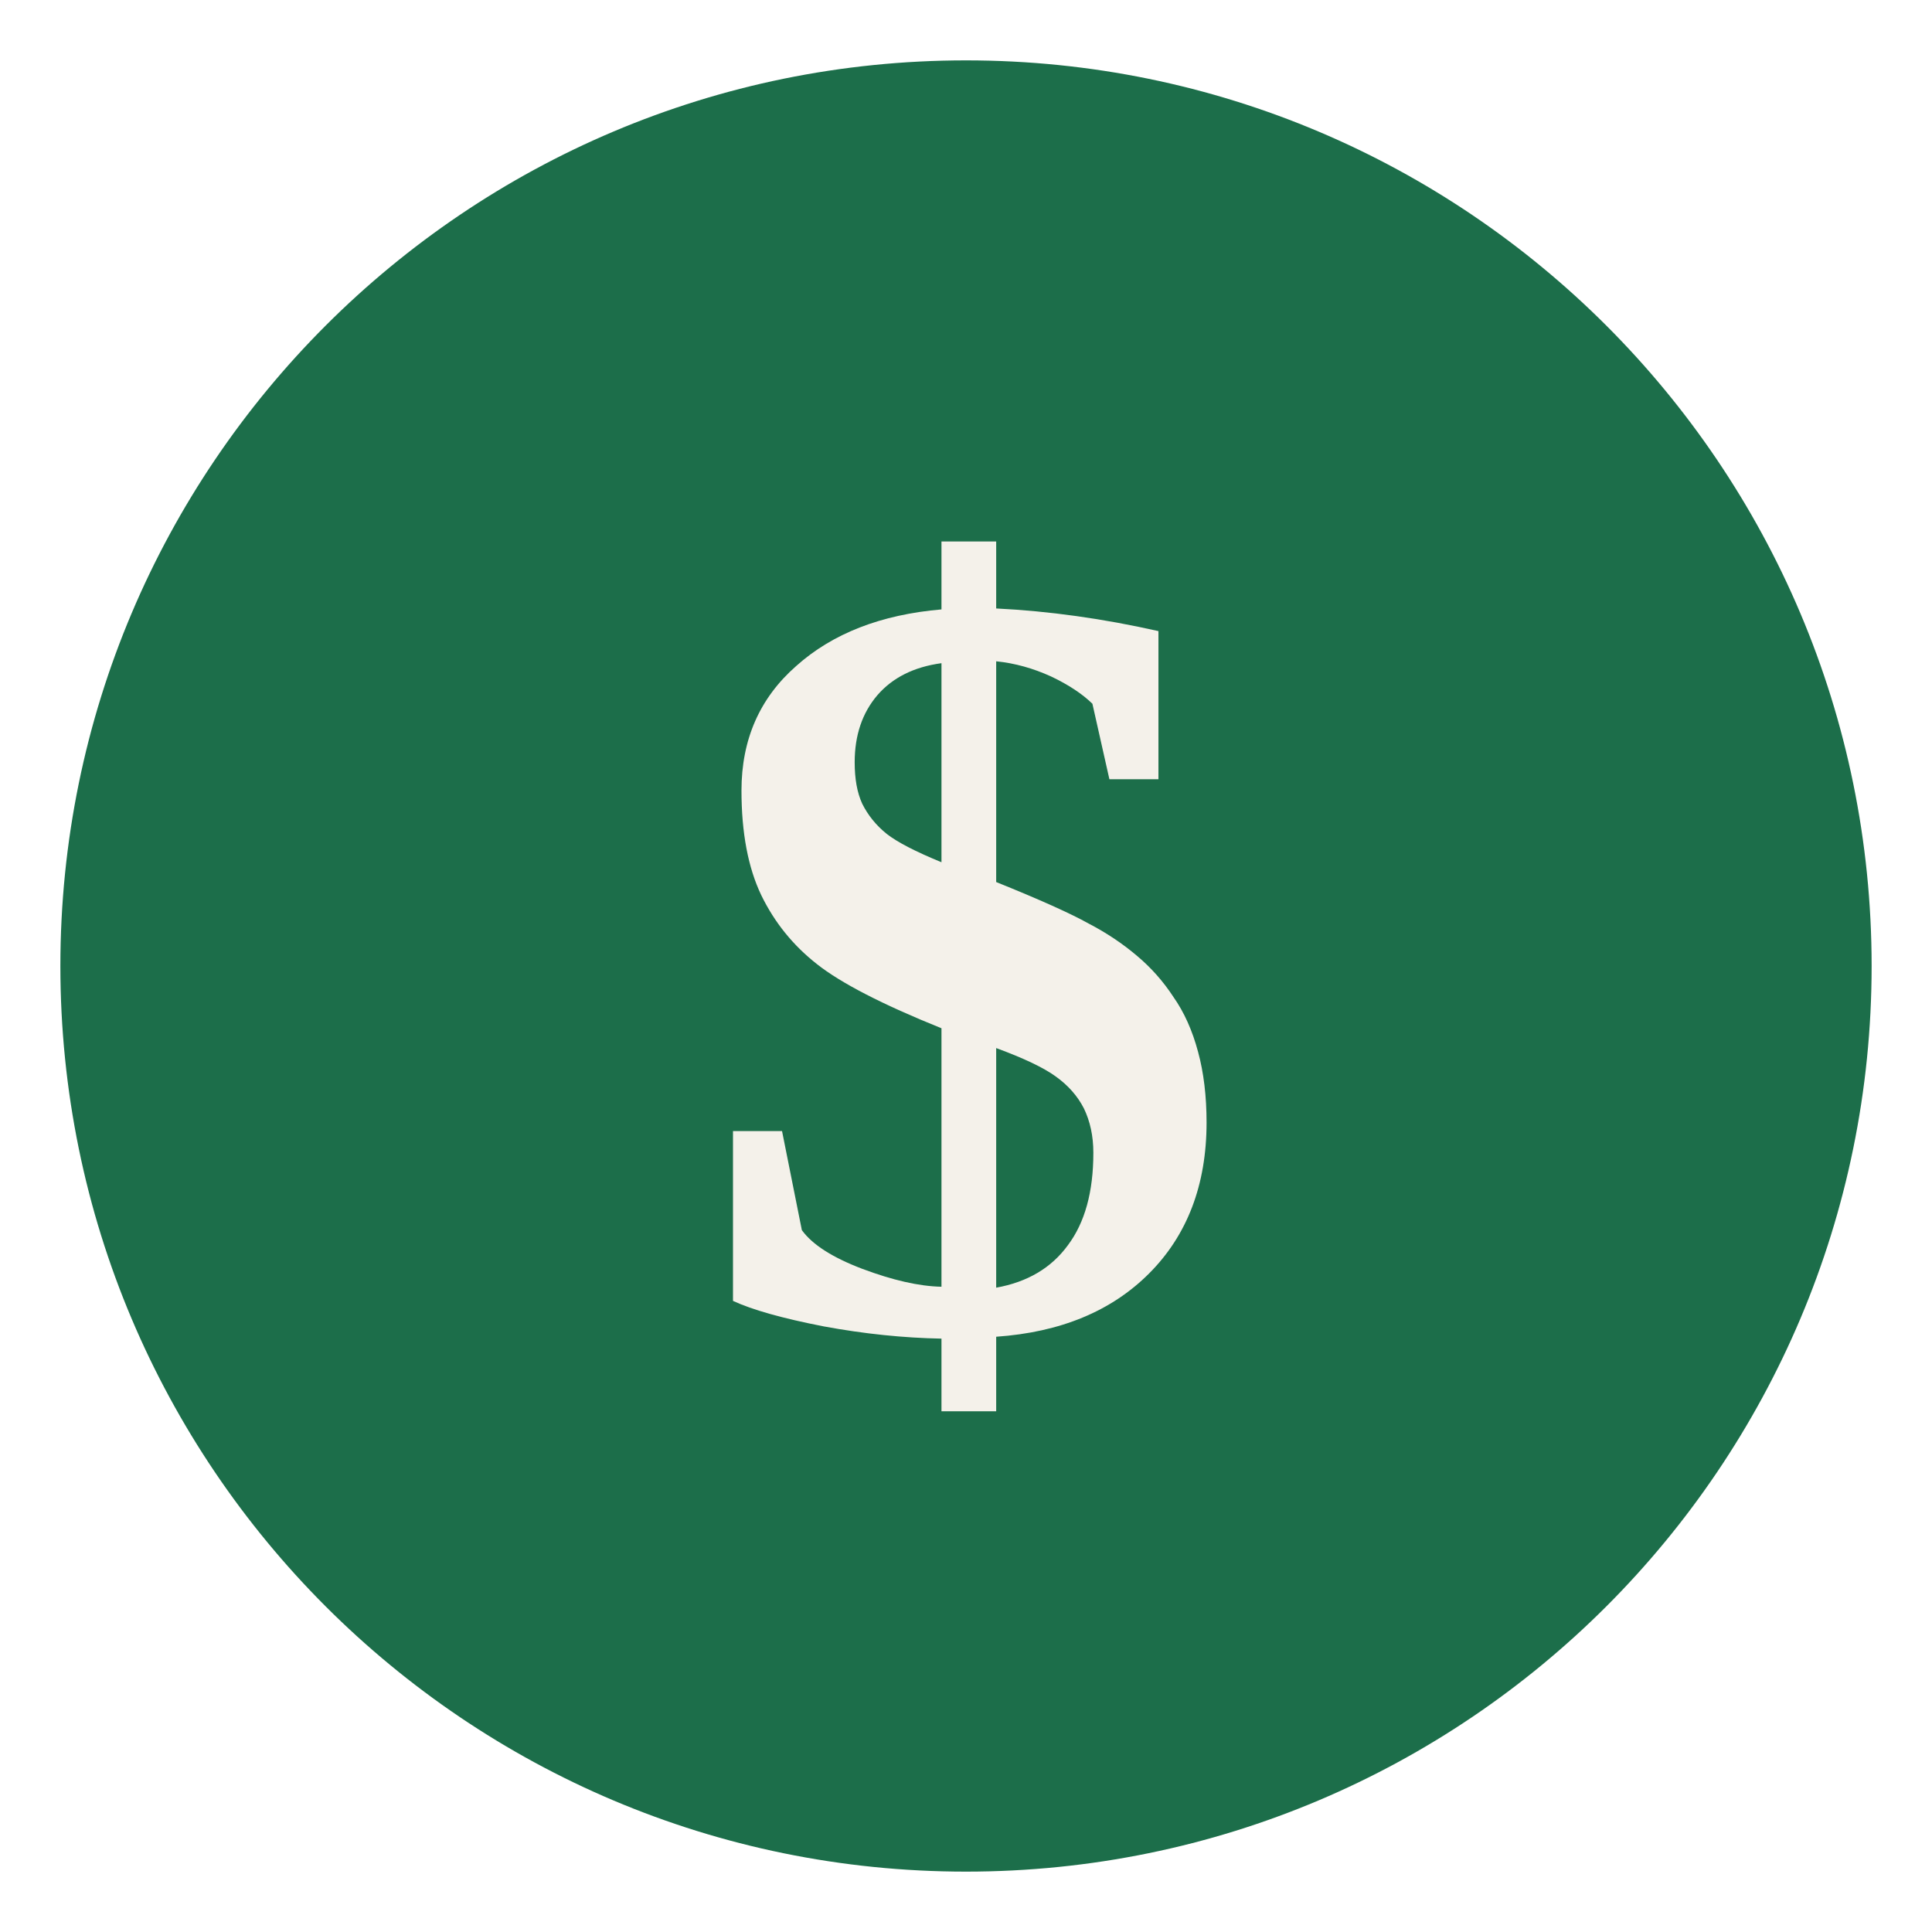
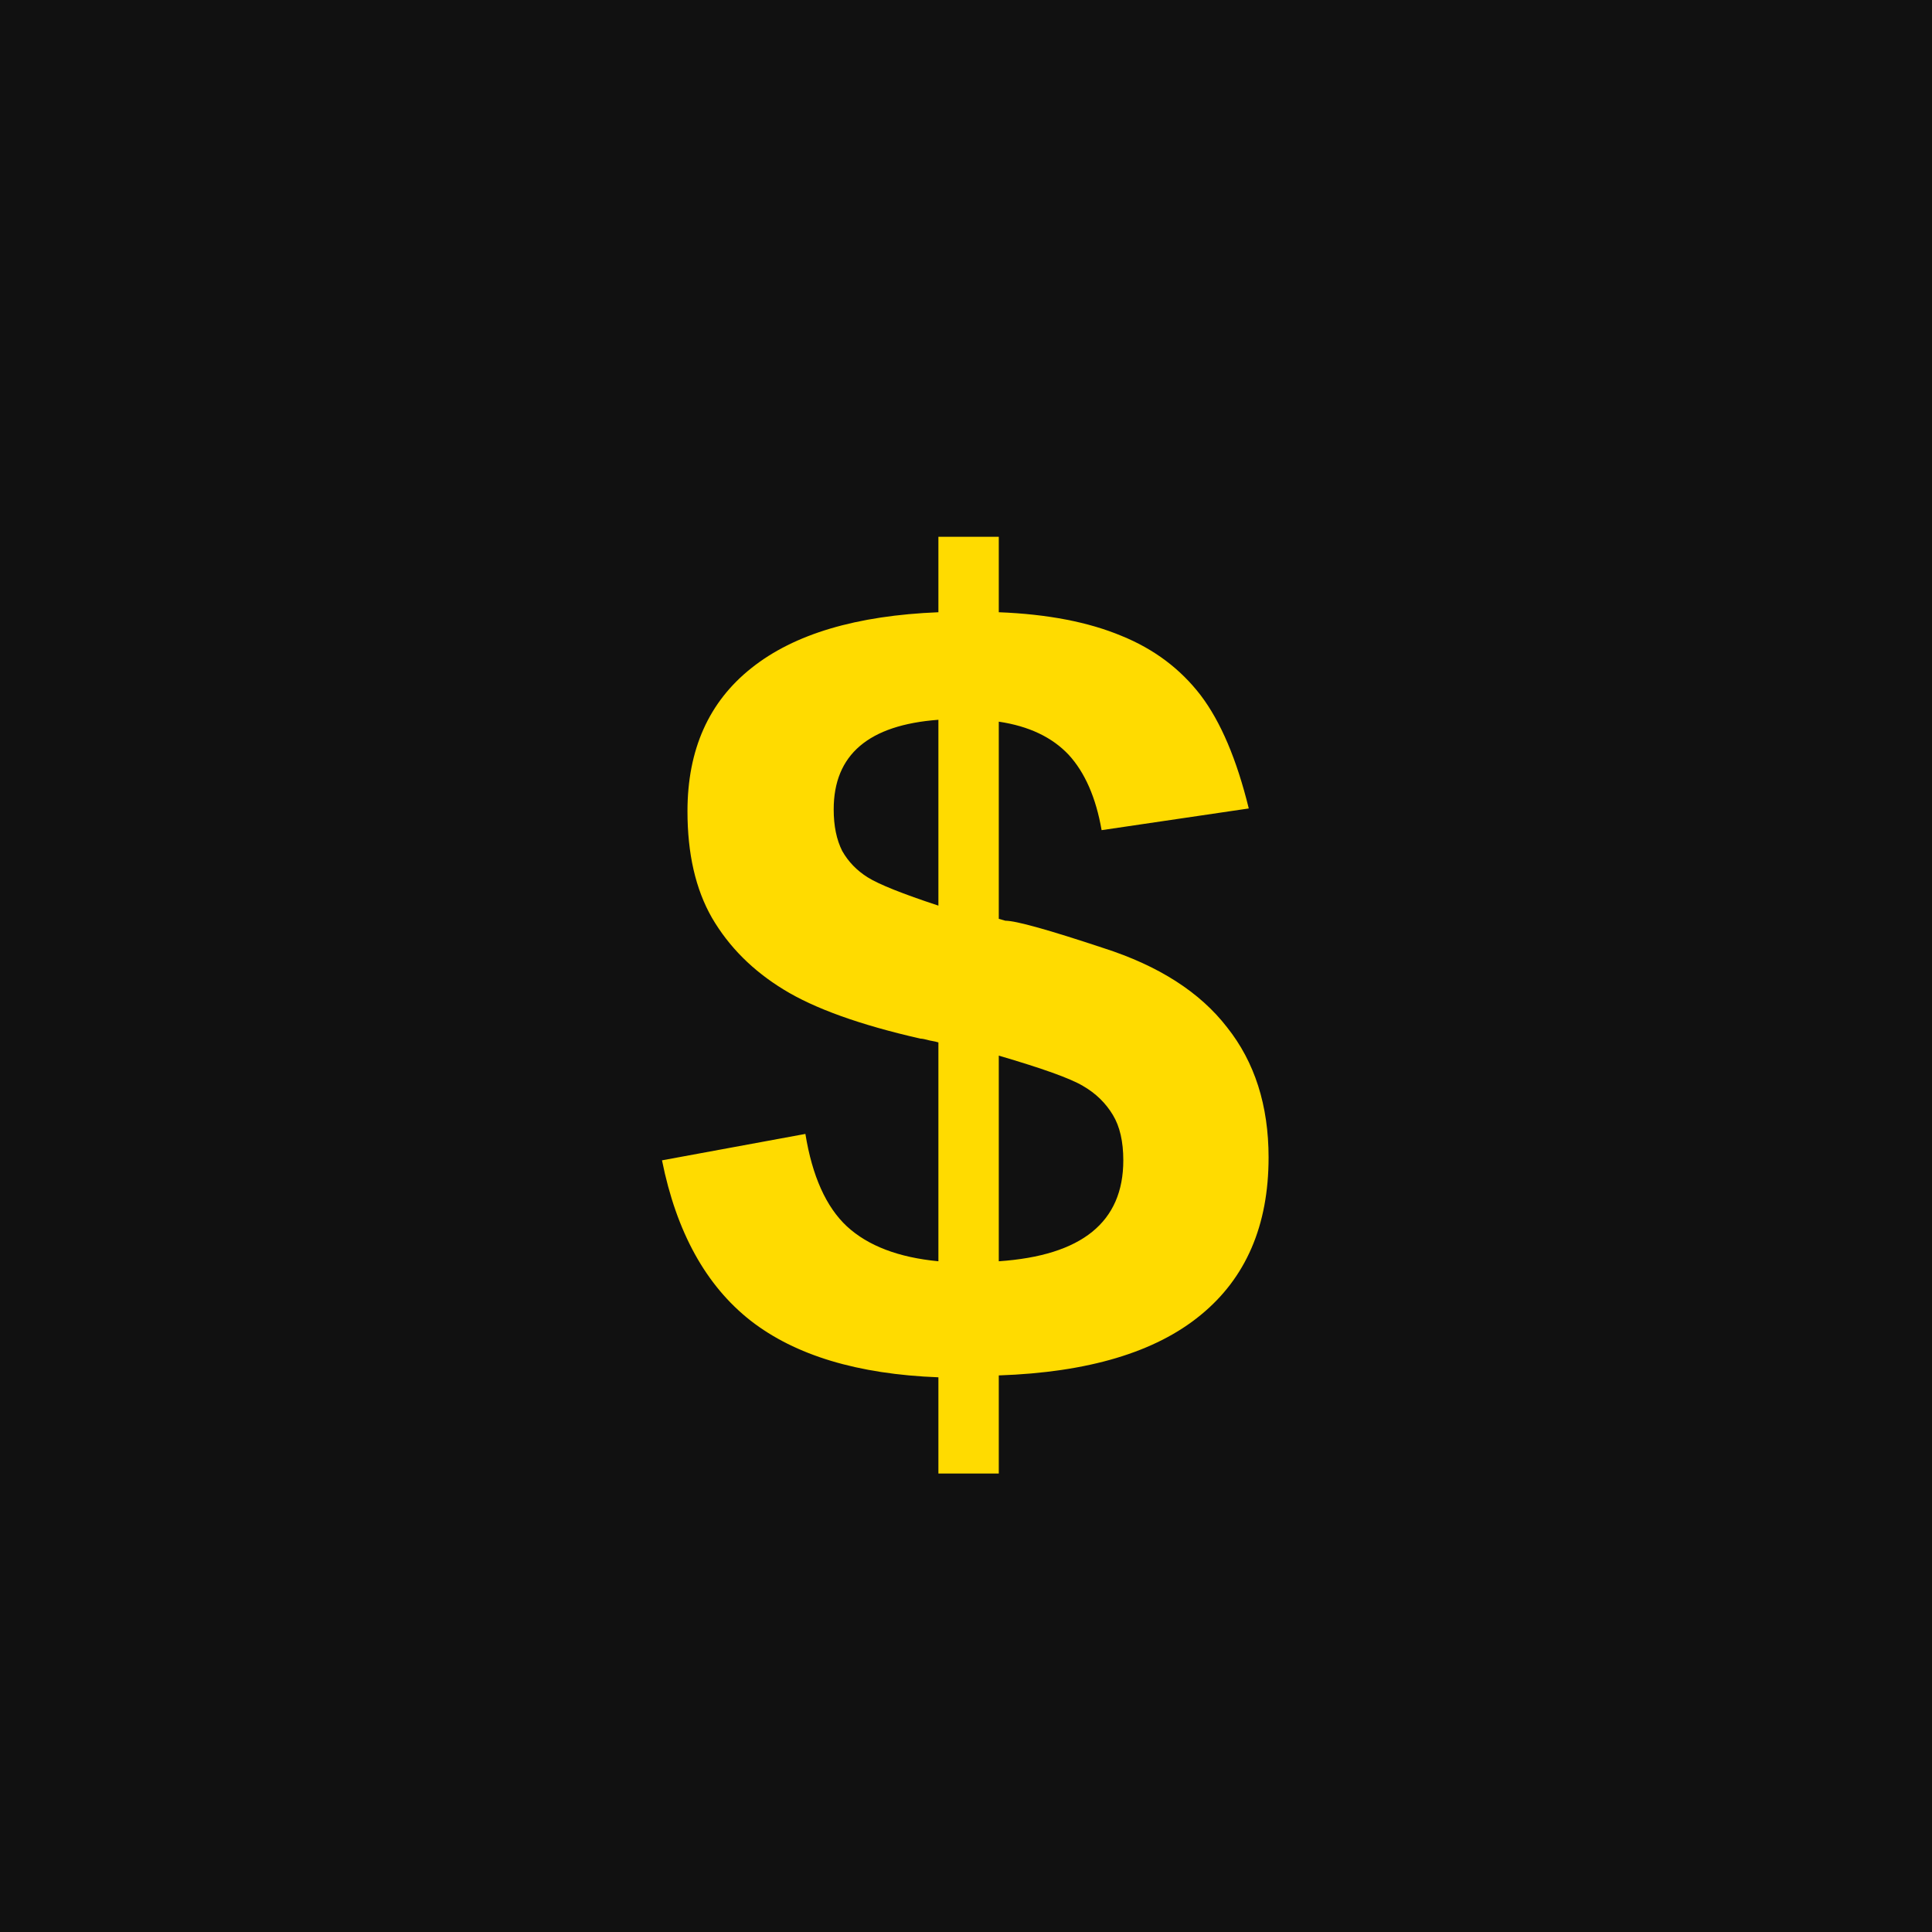
<svg xmlns="http://www.w3.org/2000/svg" viewBox="0 0 32 32">
-   <circle cx="16" cy="16" r="15" fill="#1c6e4a" />
-   <text x="16" y="22" text-anchor="middle" font-family="Georgia, 'Times New Roman', serif" font-size="18" font-weight="700" fill="#f4f1ea">$</text>
+   <rect width="32" height="32" fill="#111111" />
+   <text x="16" y="23" text-anchor="middle" font-family="Arial, Helvetica, sans-serif" font-size="19" font-weight="800" fill="#FFDB00">$</text>
</svg>
